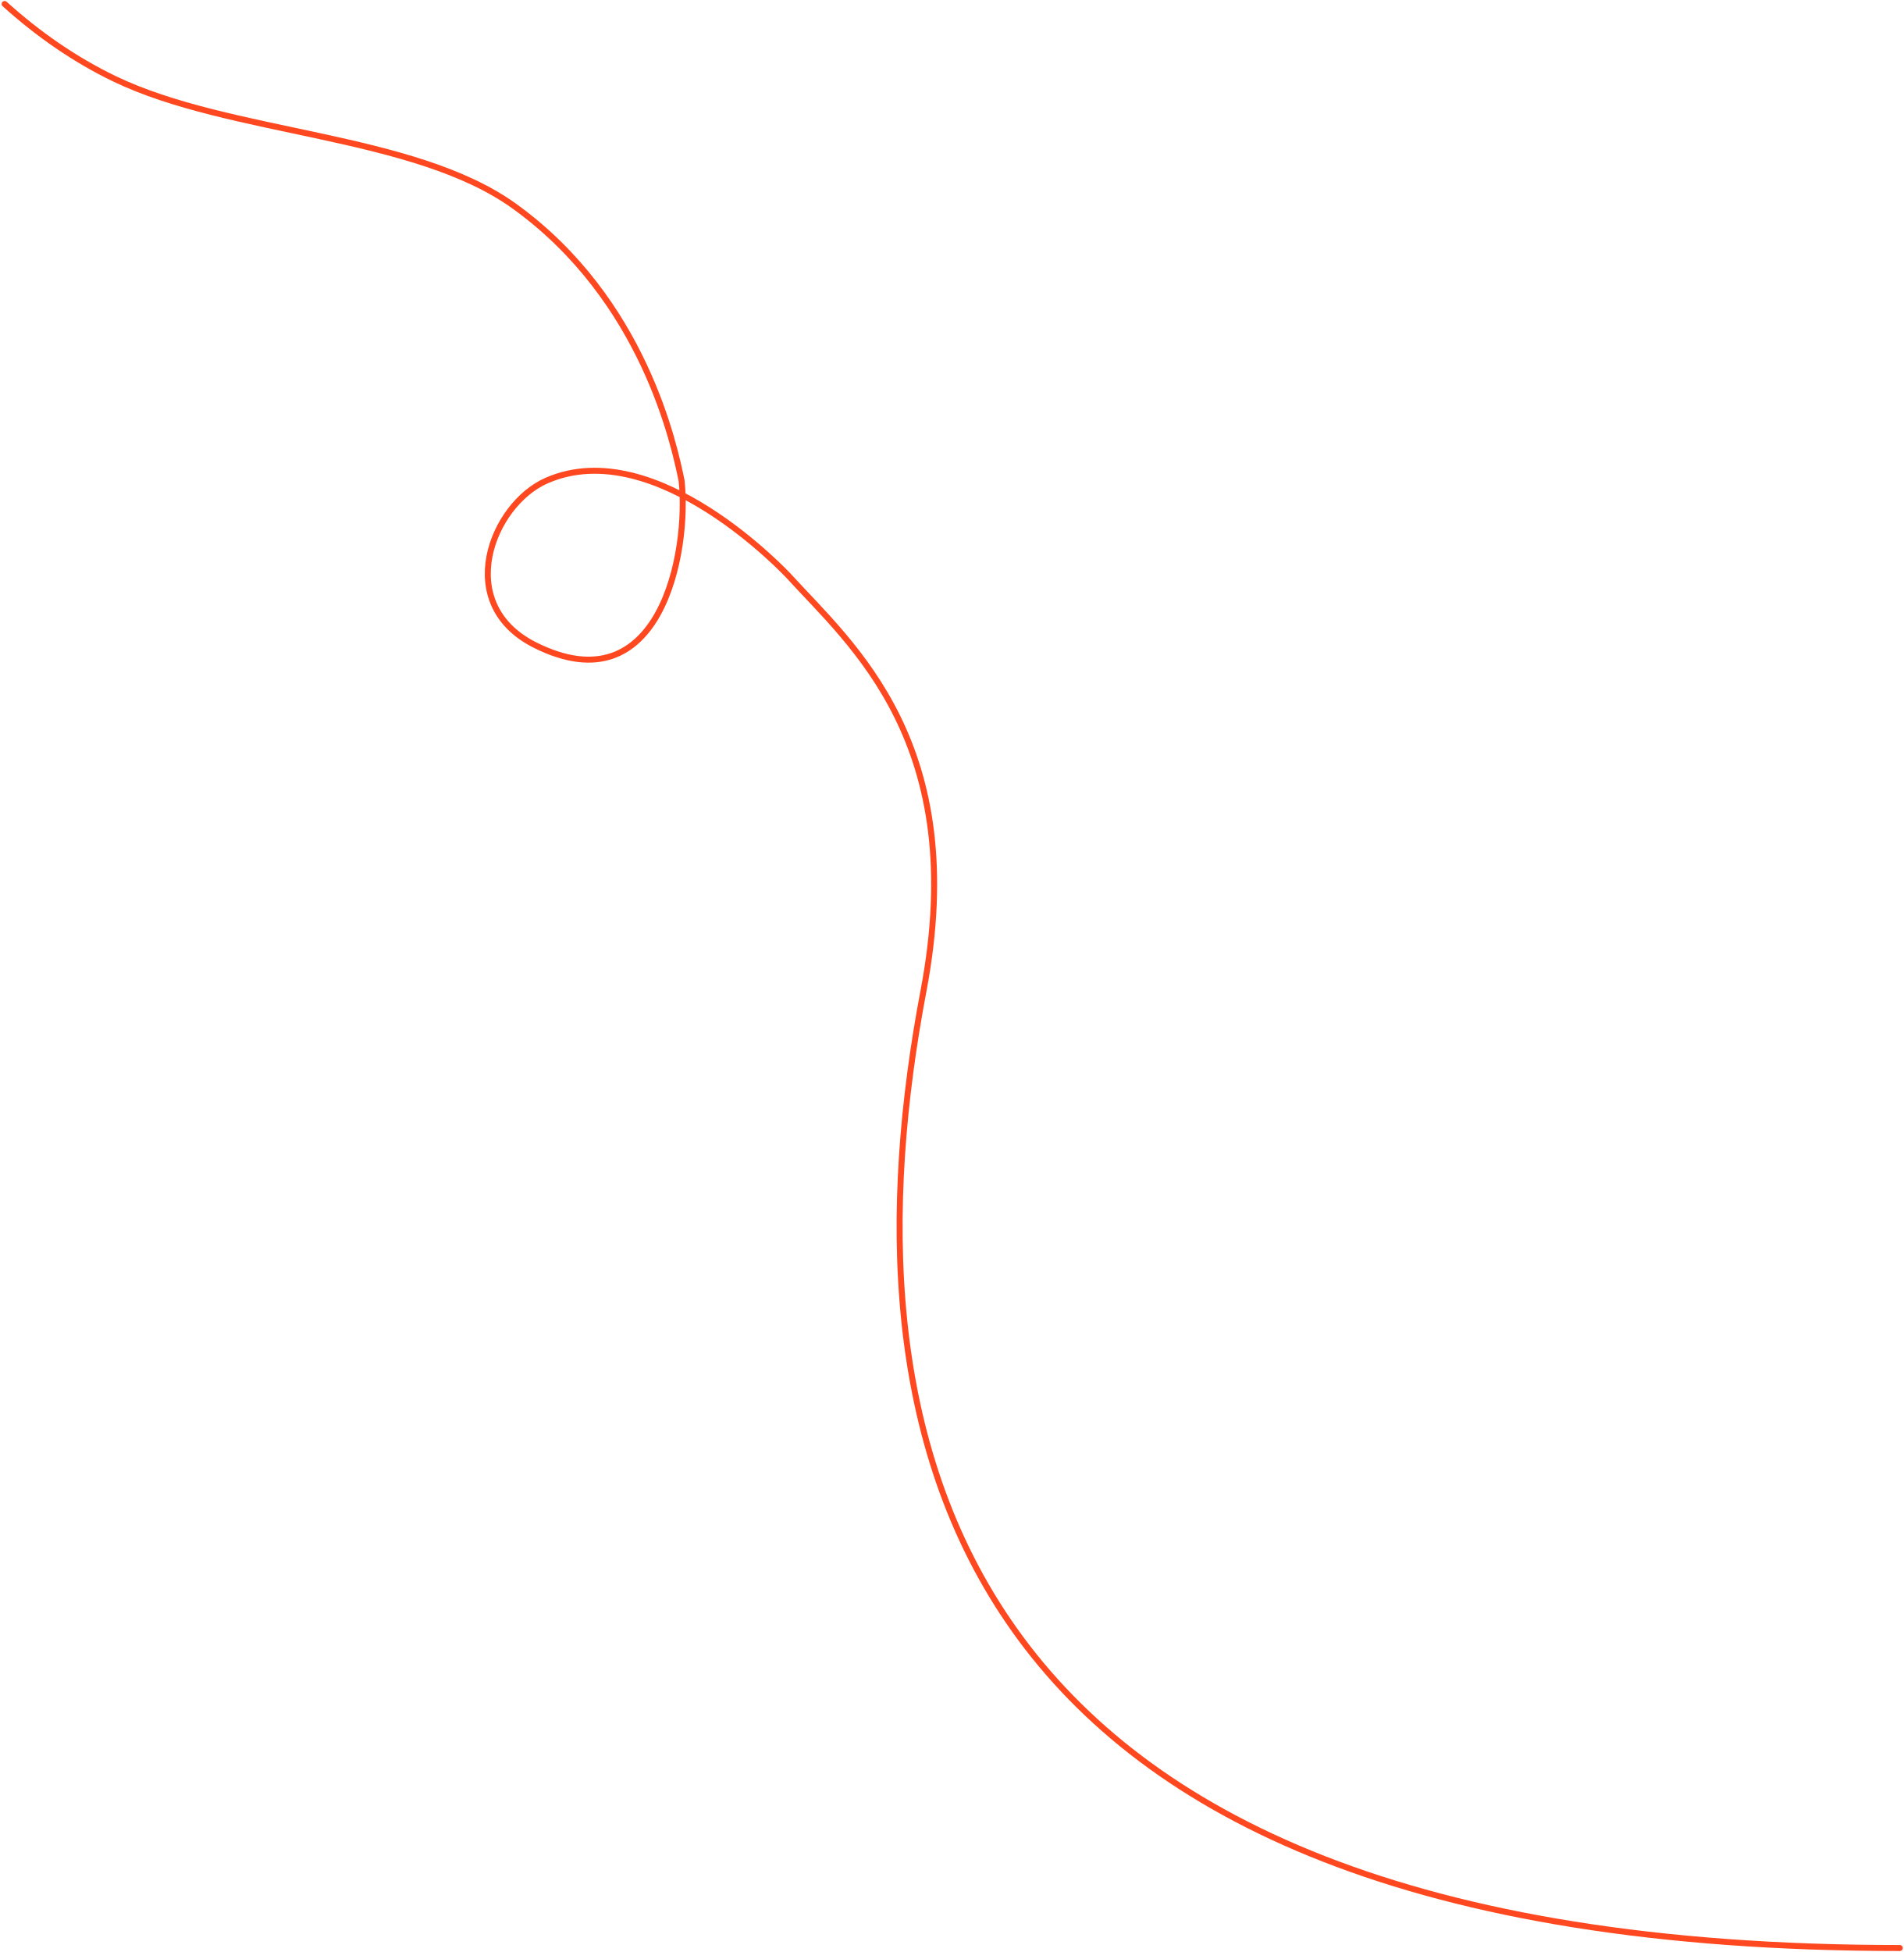
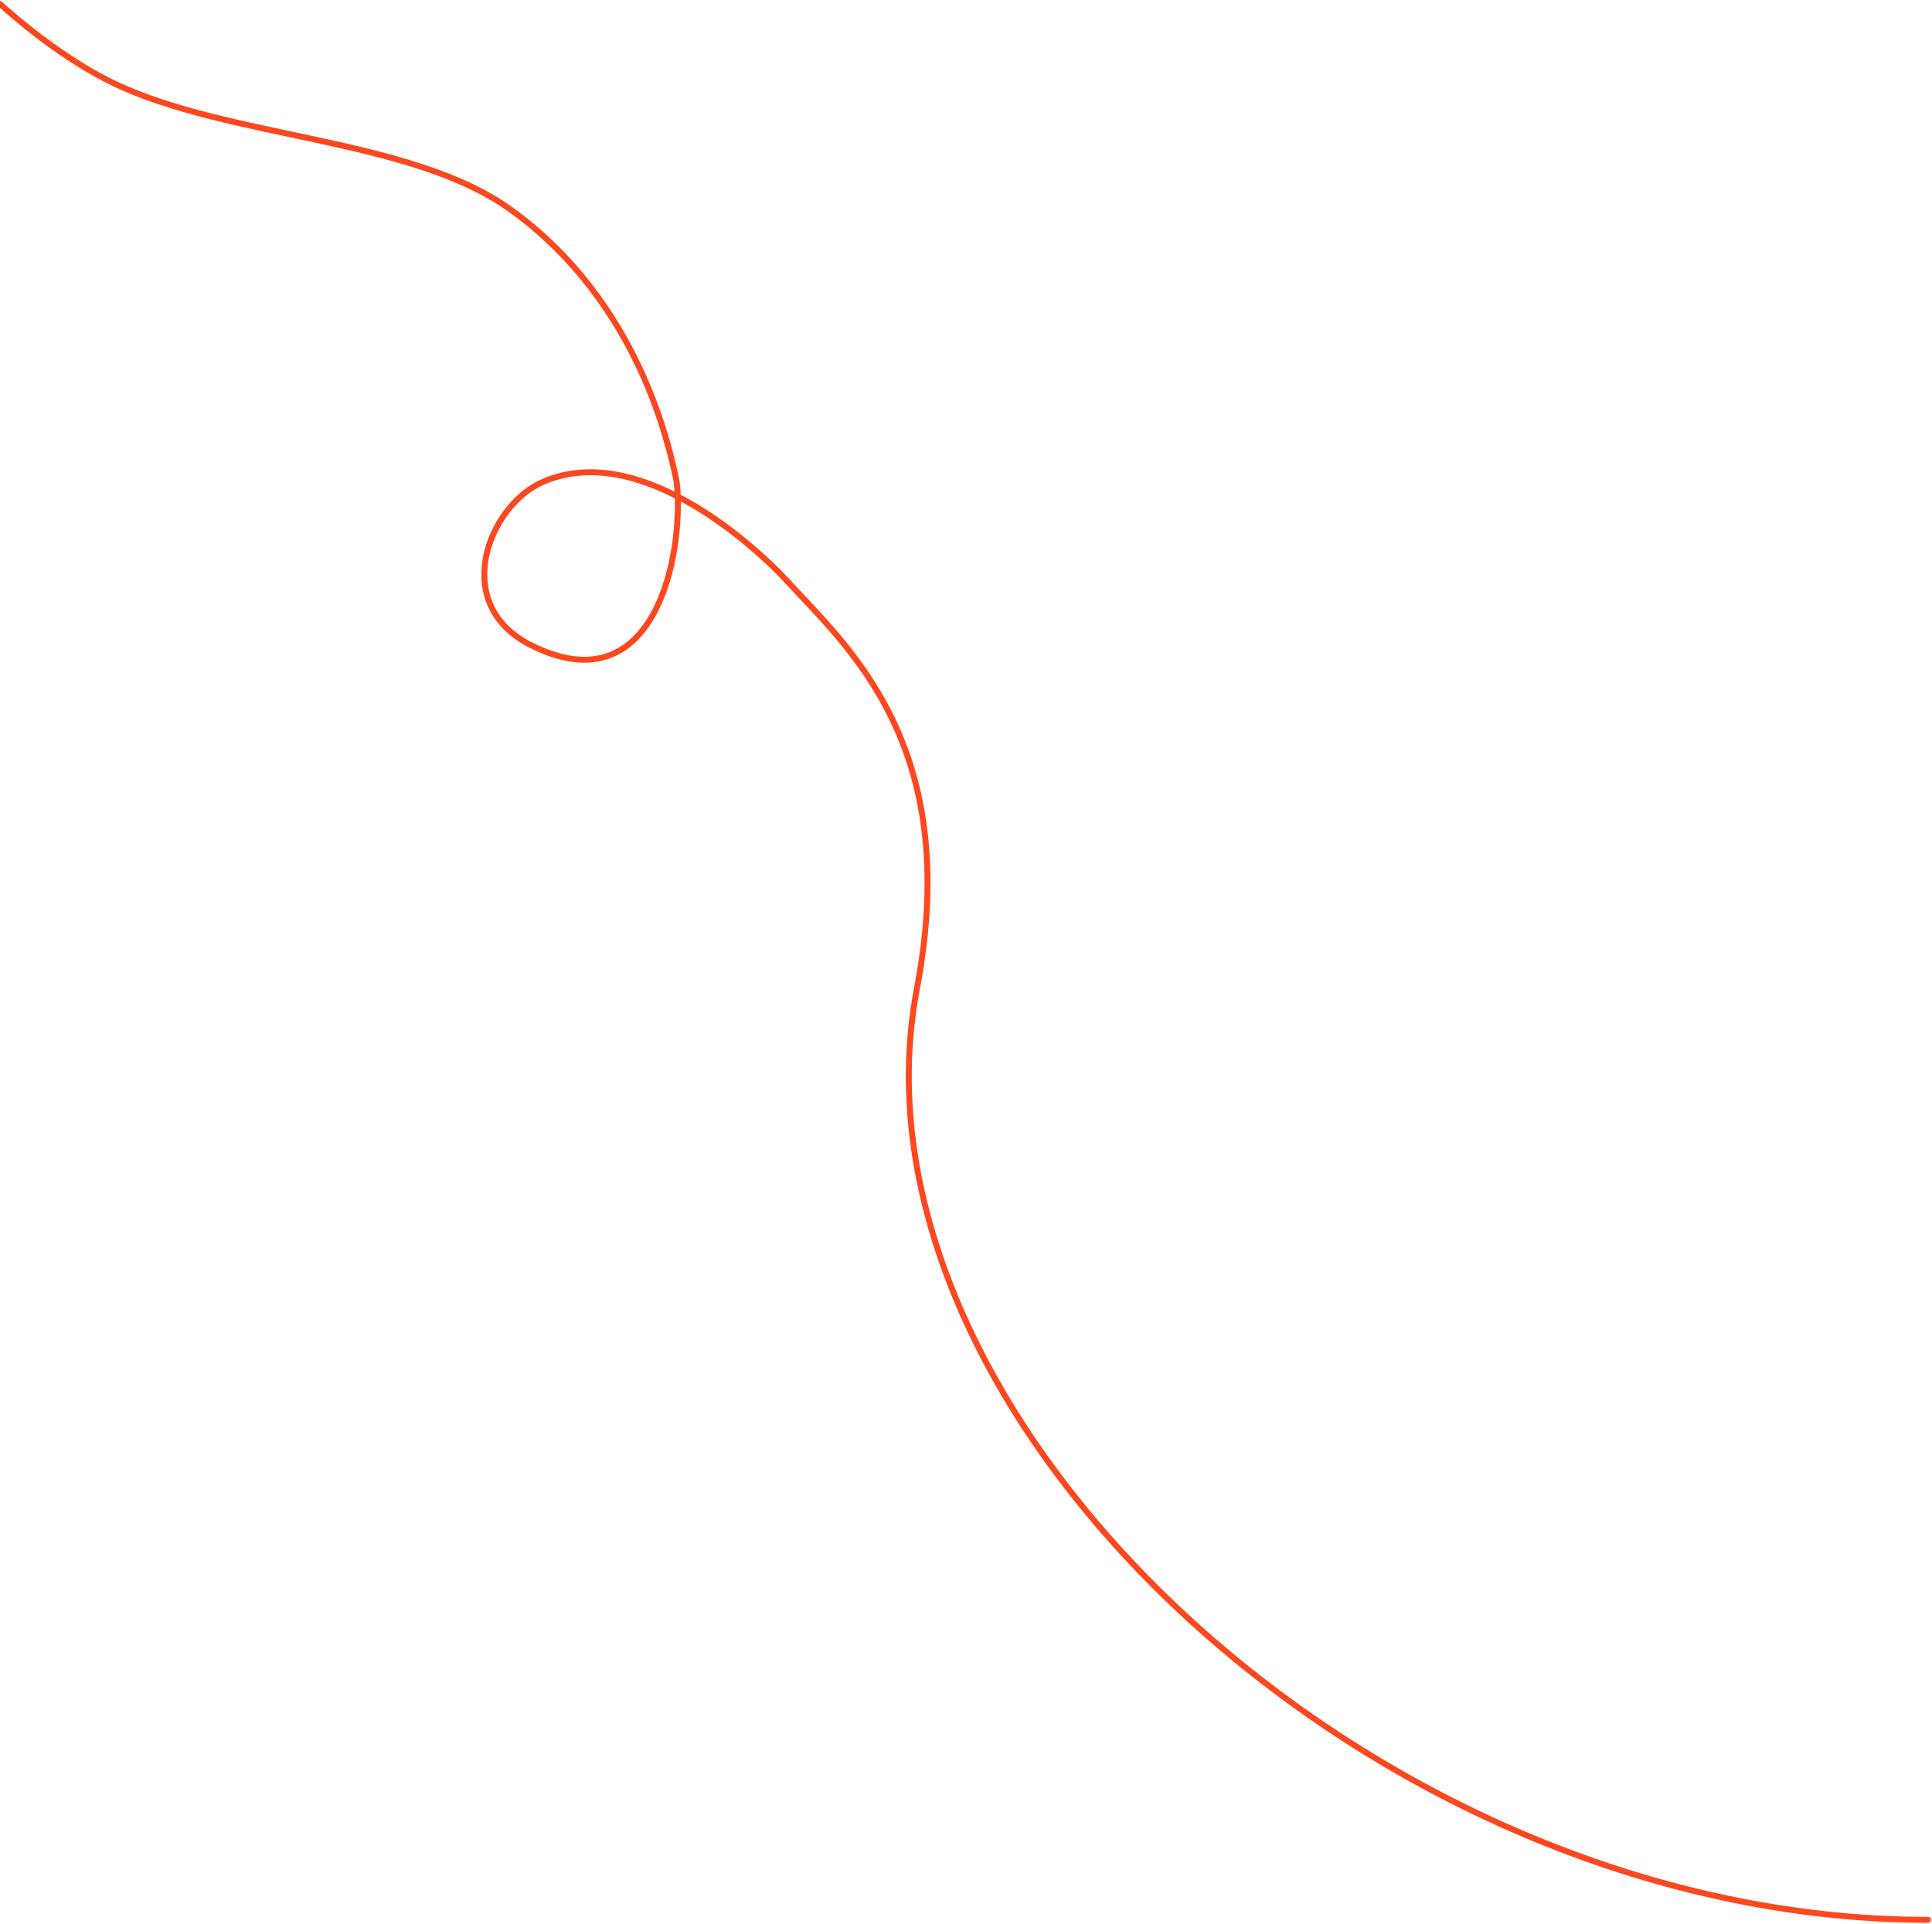
- <svg xmlns="http://www.w3.org/2000/svg" width="955" height="979" viewBox="0 0 955 979" fill="none">
-   <path d="M953 977C463.247 977 422.406 712.5 463.247 497C486.747 373 427.247 323.529 395.747 289C395.747 289 329.247 217 274.247 241C246.747 253 227.143 302.882 268.384 323.529C331.247 355 345.828 276.932 341.899 241C338.245 223.492 323.15 150.372 258.046 103.422C207.542 67 115.623 67.565 57.379 39.5C37.745 30.039 19.395 17.382 2.32 2" stroke="#FF481F" stroke-width="3" stroke-linecap="round" />
+ <svg xmlns="http://www.w3.org/2000/svg" width="976" height="972" viewBox="0 0 976 972" fill="none">
+   <path d="M974 970C693.191 970 422.364 715 463.205 499.5C486.705 375.5 427.205 326.029 395.705 291.5C395.705 291.5 329.205 219.5 274.205 243.5C246.705 255.5 227.101 305.382 268.342 326.029C331.205 357.5 345.785 279.432 341.856 243.5C338.202 225.992 323.107 152.872 258.004 105.922C207.5 69.5 115.58 70.065 57.337 42C37.787 32.58 17.012 17.292 0 2" stroke="#FF481F" stroke-width="3" stroke-linecap="round" />
</svg>
